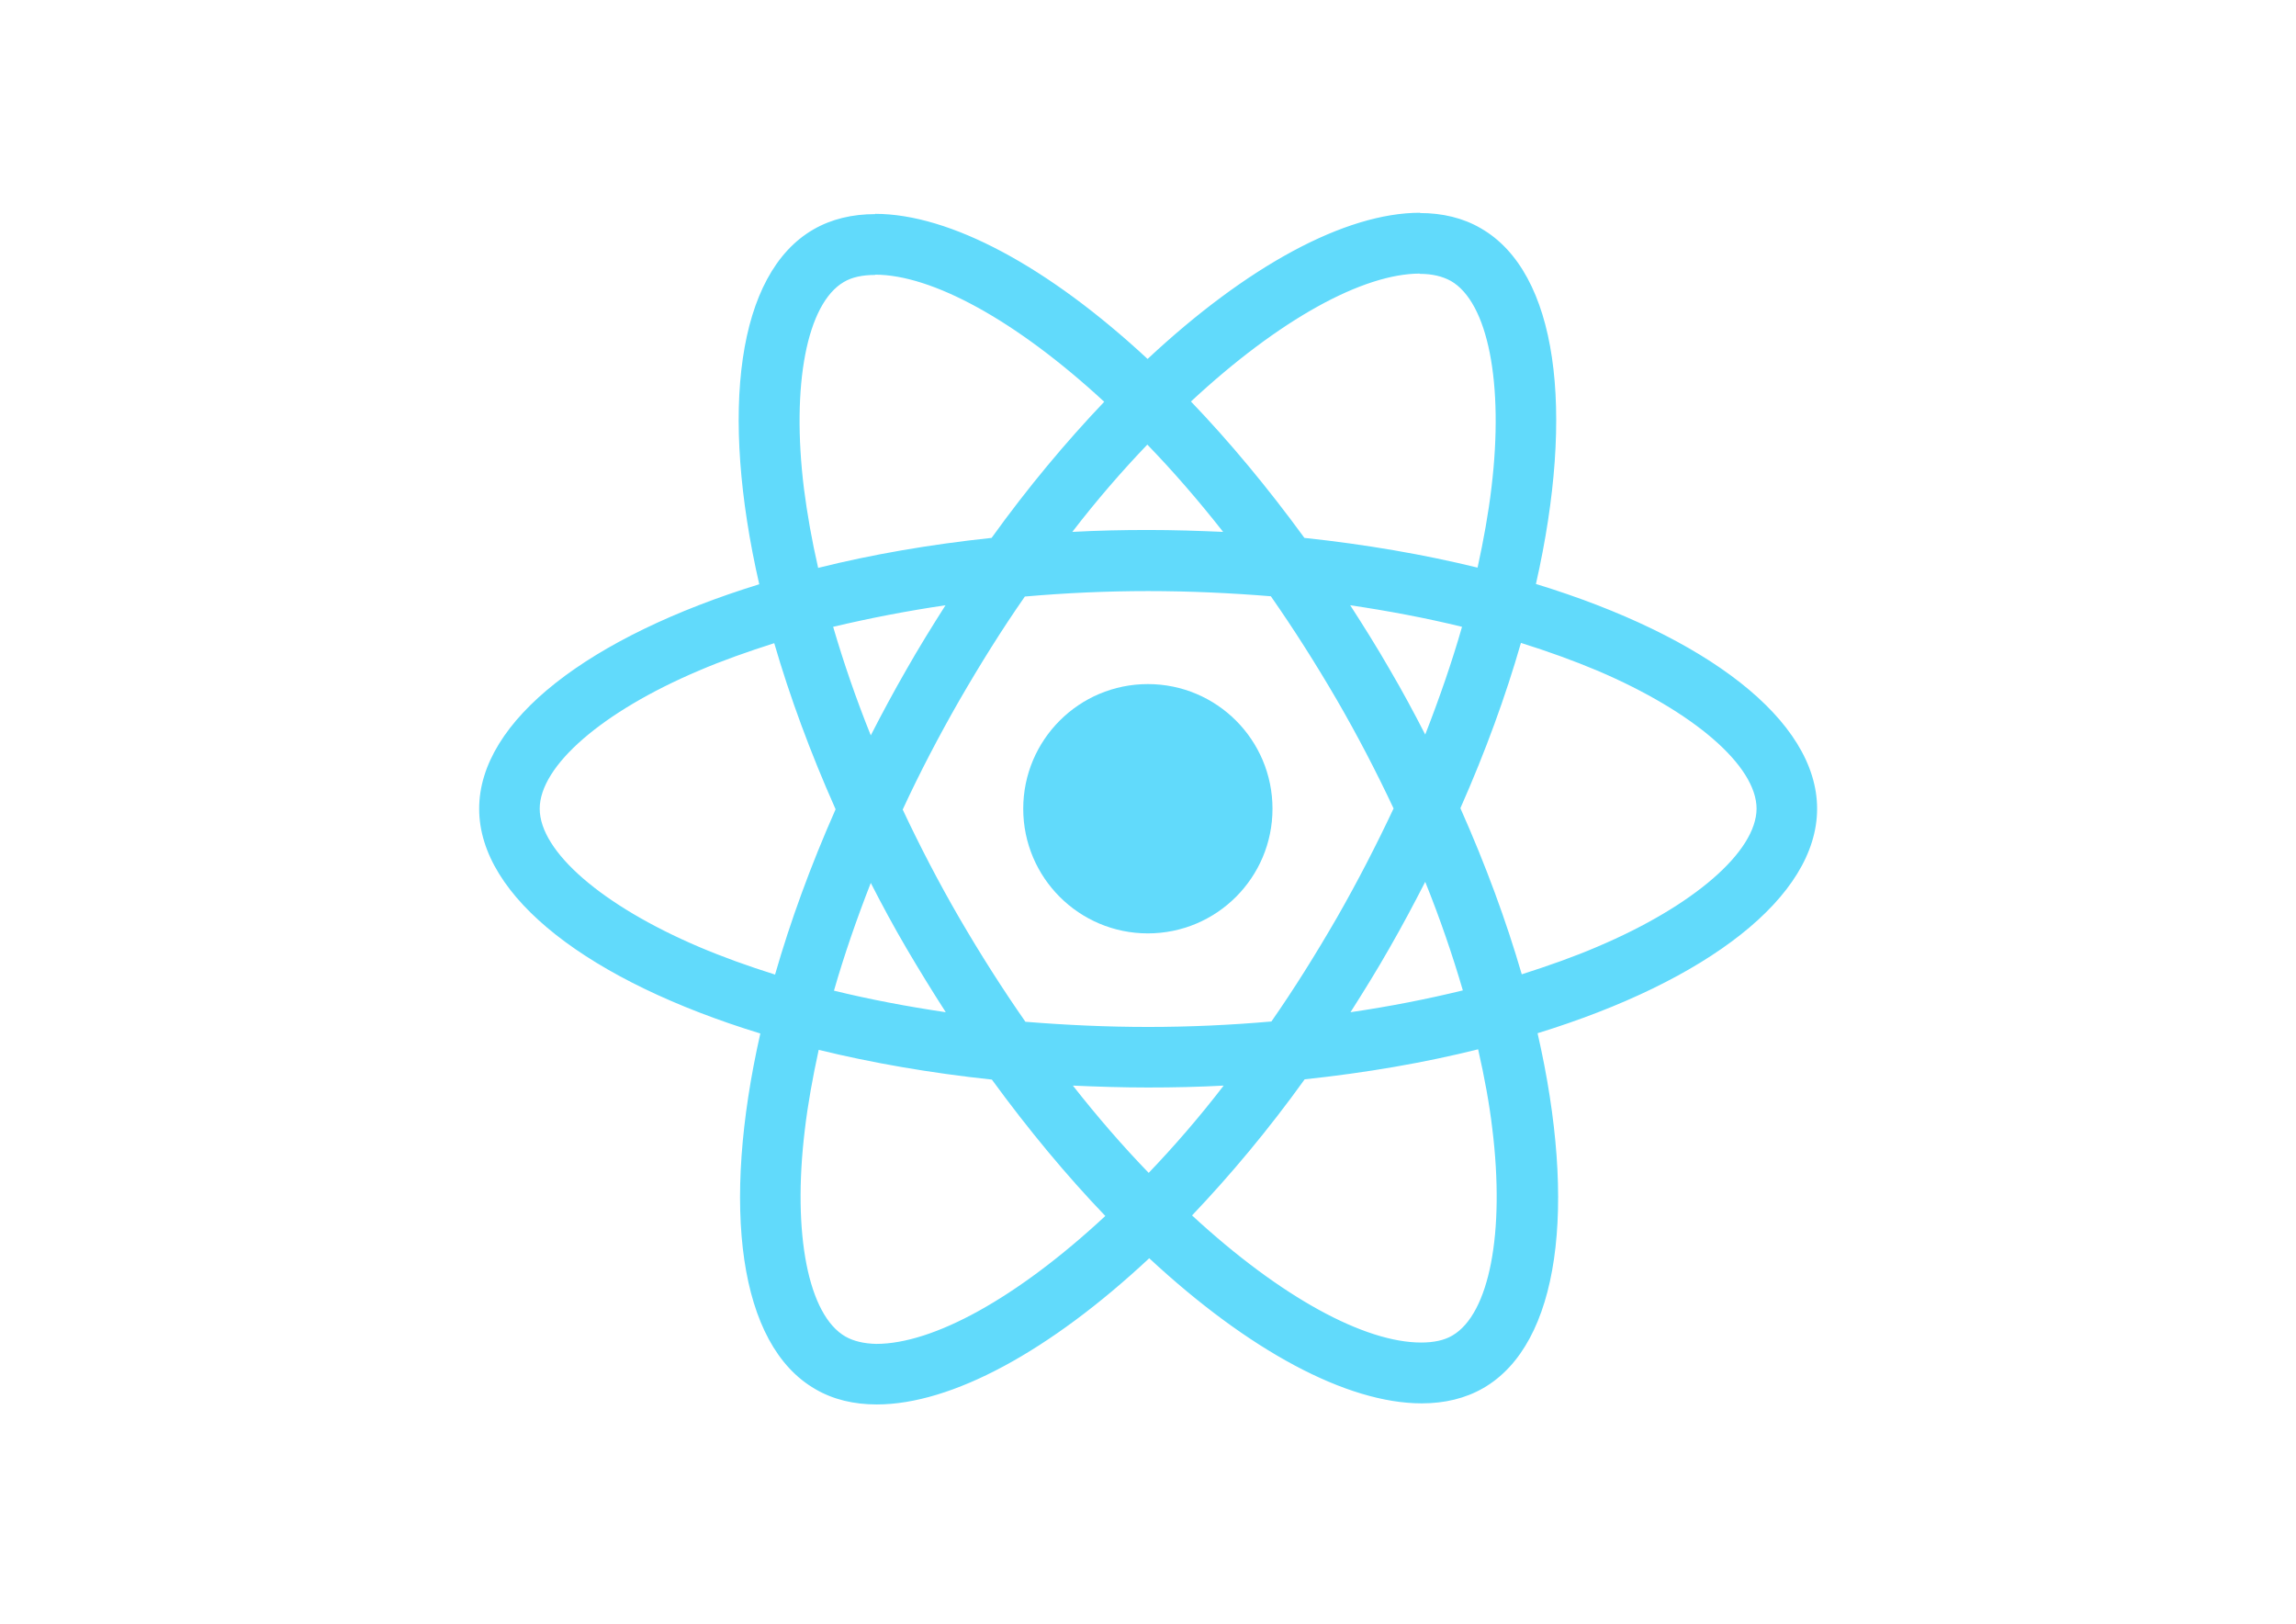
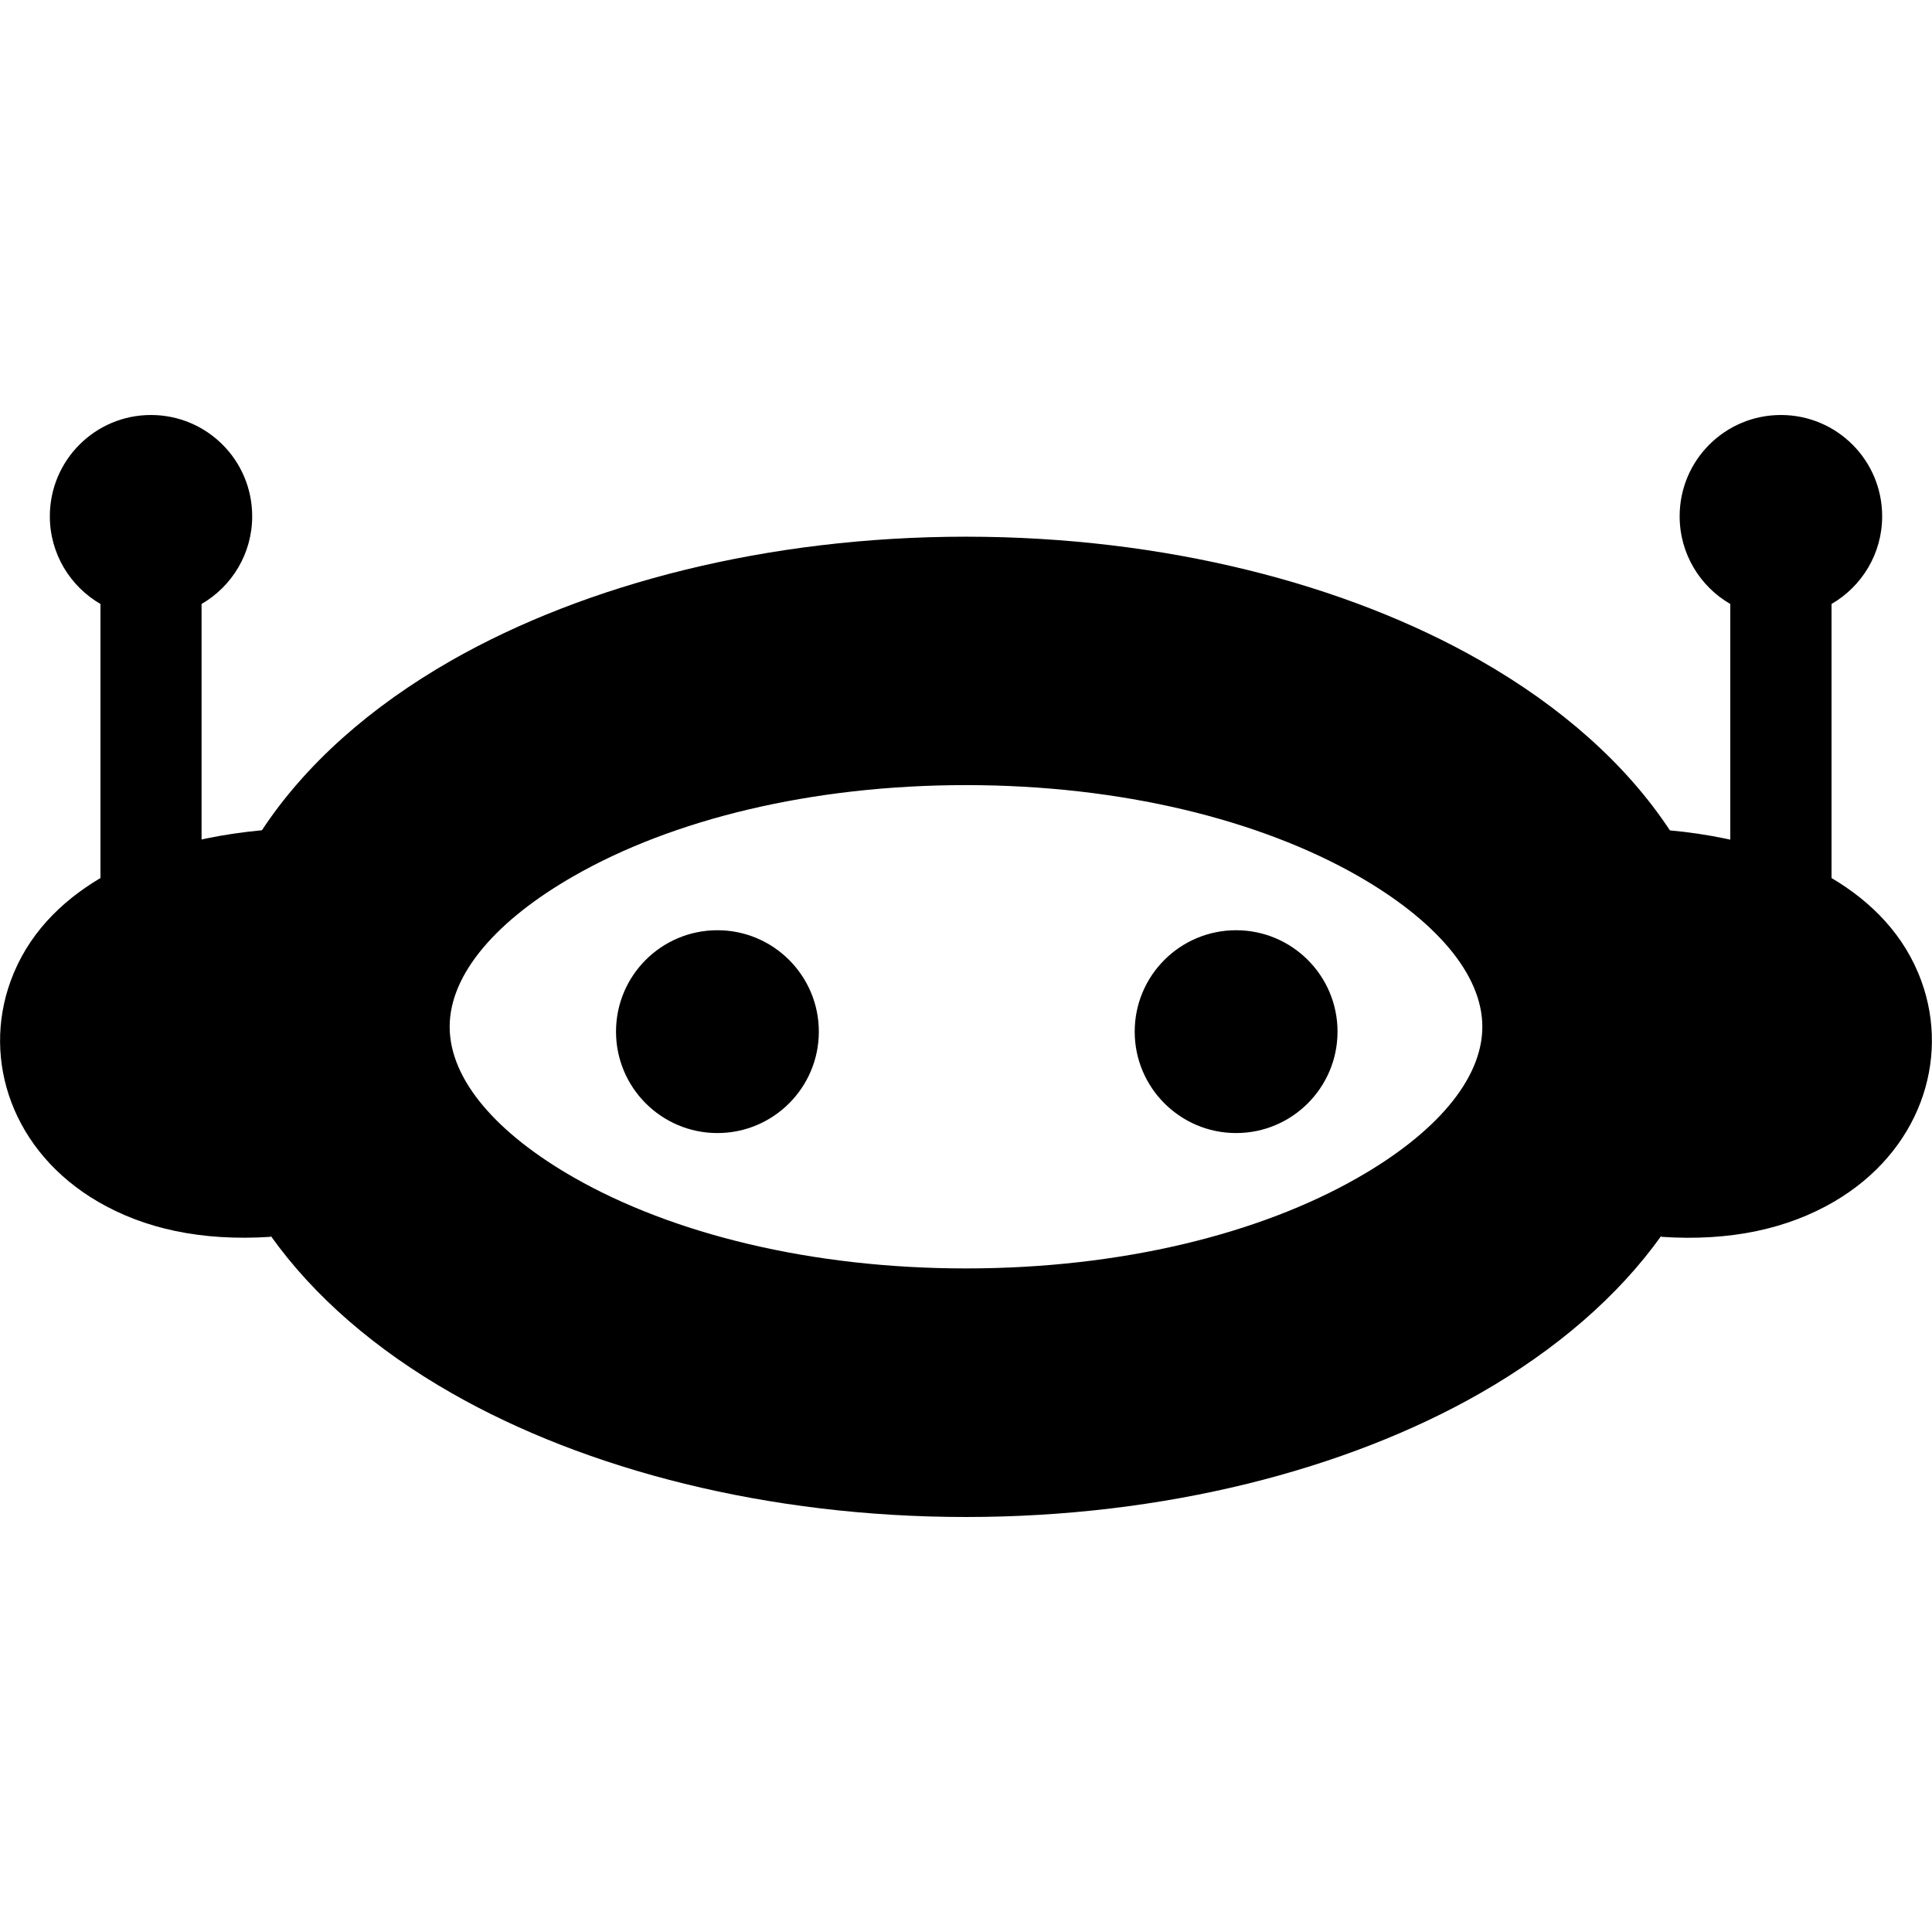
- <svg xmlns="http://www.w3.org/2000/svg" viewBox="0 0 841.9 595.3">
-   <g fill="#61DAFB">
-     <path d="M666.3 296.5c0-32.5-40.7-63.3-103.1-82.4 14.4-63.6 8-114.2-20.2-130.4-6.5-3.8-14.1-5.6-22.4-5.6v22.3c4.6 0 8.3.9 11.4 2.6 13.6 7.8 19.5 37.5 14.9 75.7-1.1 9.4-2.9 19.3-5.1 29.4-19.6-4.8-41-8.5-63.5-10.9-13.5-18.5-27.5-35.3-41.6-50 32.6-30.3 63.2-46.9 84-46.9V78c-27.5 0-63.5 19.6-99.9 53.6-36.4-33.8-72.4-53.2-99.9-53.2v22.3c20.7 0 51.4 16.5 84 46.6-14 14.7-28 31.4-41.3 49.9-22.6 2.4-44 6.1-63.6 11-2.3-10-4-19.7-5.2-29-4.7-38.2 1.1-67.9 14.6-75.8 3-1.8 6.9-2.6 11.5-2.6V78.5c-8.4 0-16 1.8-22.6 5.6-28.1 16.2-34.4 66.7-19.9 130.1-62.2 19.2-102.7 49.9-102.7 82.3 0 32.5 40.7 63.3 103.1 82.4-14.4 63.6-8 114.2 20.2 130.4 6.5 3.8 14.1 5.6 22.5 5.6 27.5 0 63.5-19.6 99.9-53.6 36.4 33.8 72.4 53.2 99.9 53.2 8.4 0 16-1.8 22.6-5.6 28.1-16.2 34.4-66.7 19.9-130.1 62-19.1 102.5-49.9 102.5-82.3zm-130.2-66.7c-3.7 12.9-8.3 26.2-13.5 39.5-4.1-8-8.4-16-13.1-24-4.6-8-9.5-15.8-14.4-23.4 14.2 2.1 27.9 4.7 41 7.9zm-45.8 106.5c-7.8 13.5-15.8 26.3-24.1 38.2-14.9 1.3-30 2-45.2 2-15.1 0-30.2-.7-45-1.9-8.3-11.9-16.4-24.6-24.2-38-7.6-13.1-14.5-26.4-20.8-39.8 6.2-13.4 13.2-26.8 20.7-39.9 7.8-13.5 15.8-26.3 24.1-38.2 14.9-1.3 30-2 45.2-2 15.1 0 30.2.7 45 1.9 8.3 11.9 16.4 24.6 24.2 38 7.6 13.1 14.5 26.4 20.8 39.8-6.3 13.4-13.2 26.8-20.7 39.9zm32.3-13c5.4 13.4 10 26.8 13.8 39.8-13.1 3.2-26.9 5.9-41.2 8 4.9-7.7 9.8-15.6 14.4-23.7 4.6-8 8.9-16.1 13-24.1zM421.2 430c-9.3-9.6-18.6-20.3-27.8-32 9 .4 18.2.7 27.5.7 9.4 0 18.7-.2 27.8-.7-9 11.7-18.3 22.4-27.5 32zm-74.4-58.9c-14.2-2.1-27.9-4.7-41-7.9 3.7-12.9 8.3-26.2 13.5-39.5 4.1 8 8.4 16 13.1 24 4.7 8 9.5 15.8 14.4 23.4zM420.7 163c9.3 9.6 18.6 20.3 27.8 32-9-.4-18.2-.7-27.5-.7-9.4 0-18.7.2-27.8.7 9-11.7 18.3-22.4 27.5-32zm-74 58.9c-4.9 7.7-9.8 15.6-14.4 23.7-4.6 8-8.9 16-13 24-5.4-13.4-10-26.8-13.8-39.8 13.1-3.1 26.9-5.8 41.2-7.9zm-90.5 125.2c-35.4-15.1-58.3-34.9-58.3-50.6 0-15.7 22.9-35.6 58.3-50.6 8.6-3.7 18-7 27.7-10.1 5.7 19.6 13.2 40 22.5 60.9-9.2 20.8-16.6 41.1-22.2 60.6-9.9-3.1-19.3-6.5-28-10.2zM310 490c-13.6-7.8-19.5-37.5-14.9-75.7 1.1-9.4 2.9-19.3 5.1-29.4 19.6 4.8 41 8.5 63.5 10.9 13.5 18.5 27.5 35.3 41.6 50-32.6 30.3-63.2 46.9-84 46.9-4.5-.1-8.3-1-11.3-2.7zm237.2-76.2c4.7 38.2-1.1 67.9-14.6 75.8-3 1.8-6.9 2.6-11.5 2.6-20.7 0-51.4-16.5-84-46.6 14-14.7 28-31.4 41.3-49.9 22.6-2.4 44-6.1 63.6-11 2.3 10.1 4.1 19.8 5.2 29.1zm38.5-66.7c-8.6 3.7-18 7-27.7 10.1-5.7-19.6-13.2-40-22.5-60.9 9.2-20.8 16.6-41.1 22.2-60.6 9.9 3.1 19.3 6.5 28.1 10.2 35.4 15.1 58.3 34.9 58.3 50.6-.1 15.7-23 35.6-58.4 50.6zM320.8 78.4z" />
-     <circle cx="420.9" cy="296.5" r="45.7" />
-     <path d="M520.5 78.1z" />
+ <svg xmlns="http://www.w3.org/2000/svg" version="1.1" id="Layer_1" x="0px" y="0px" viewBox="0 0 122.88 122.88" style="enable-background:new 0 0 122.88 122.88" xml:space="preserve">
+   <style type="text/css">.st0{fill-rule:evenodd;clip-rule:evenodd;}</style>
+   <g transform="translate(0, 26.395)">
+     <path class="st0" d="M45.63,32.77c3.56,0,6.45,2.89,6.45,6.45c0,3.56-2.89,6.45-6.45,6.45c-3.56,0-6.45-2.89-6.45-6.45 C39.18,35.65,42.07,32.77,45.63,32.77L45.63,32.77z M61.44,7.74c12.62,0,24.19,3.01,32.7,7.87c5.17,2.95,9.31,6.62,12.07,10.81 c1.23,0.11,2.41,0.29,3.52,0.52c0.11,0.02,0.22,0.05,0.32,0.07V12.02c-1.92-1.11-3.22-3.19-3.22-5.58c0-3.56,2.88-6.44,6.44-6.44 c3.56,0,6.44,2.88,6.44,6.44c0,2.38-1.29,4.46-3.22,5.58v17.43c2.55,1.51,4.66,3.64,5.72,6.57c1.82,5.01-0.12,10.84-5.57,14.02 c-2.92,1.7-6.54,2.53-10.98,2.23l0-0.06c-2.75,3.85-6.68,7.24-11.52,10.01c-8.51,4.86-20.08,7.87-32.7,7.87 c-12.62,0-24.19-3.01-32.7-7.87c-4.84-2.76-8.77-6.15-11.52-10.01l0,0.06c-4.44,0.29-8.06-0.53-10.98-2.23 c-5.46-3.18-7.39-9.01-5.57-14.02c1.06-2.93,3.17-5.06,5.72-6.57V12.02C4.46,10.9,3.17,8.82,3.17,6.44C3.17,2.88,6.05,0,9.6,0 c3.56,0,6.44,2.88,6.44,6.44c0,2.38-1.29,4.46-3.22,5.58V27c0.11-0.02,0.22-0.05,0.32-0.07c1.11-0.23,2.28-0.4,3.52-0.52 c2.76-4.19,6.9-7.86,12.07-10.81C37.25,10.75,48.82,7.74,61.44,7.74L61.44,7.74z M86.36,29.31c-6.24-3.56-15.04-5.77-24.92-5.77 c-9.88,0-18.68,2.2-24.92,5.77c-4.89,2.79-7.92,6.22-7.92,9.6c0,3.39,3.03,6.81,7.92,9.6c6.24,3.56,15.04,5.77,24.92,5.77 c9.88,0,18.68-2.2,24.92-5.77c4.89-2.79,7.92-6.22,7.92-9.6C94.28,35.53,91.25,32.11,86.36,29.31L86.36,29.31z M78.62,32.77 c3.56,0,6.45,2.89,6.45,6.45c0,3.56-2.89,6.45-6.45,6.45s-6.45-2.89-6.45-6.45C72.17,35.65,75.06,32.77,78.62,32.77L78.62,32.77z" />
  </g>
</svg>
